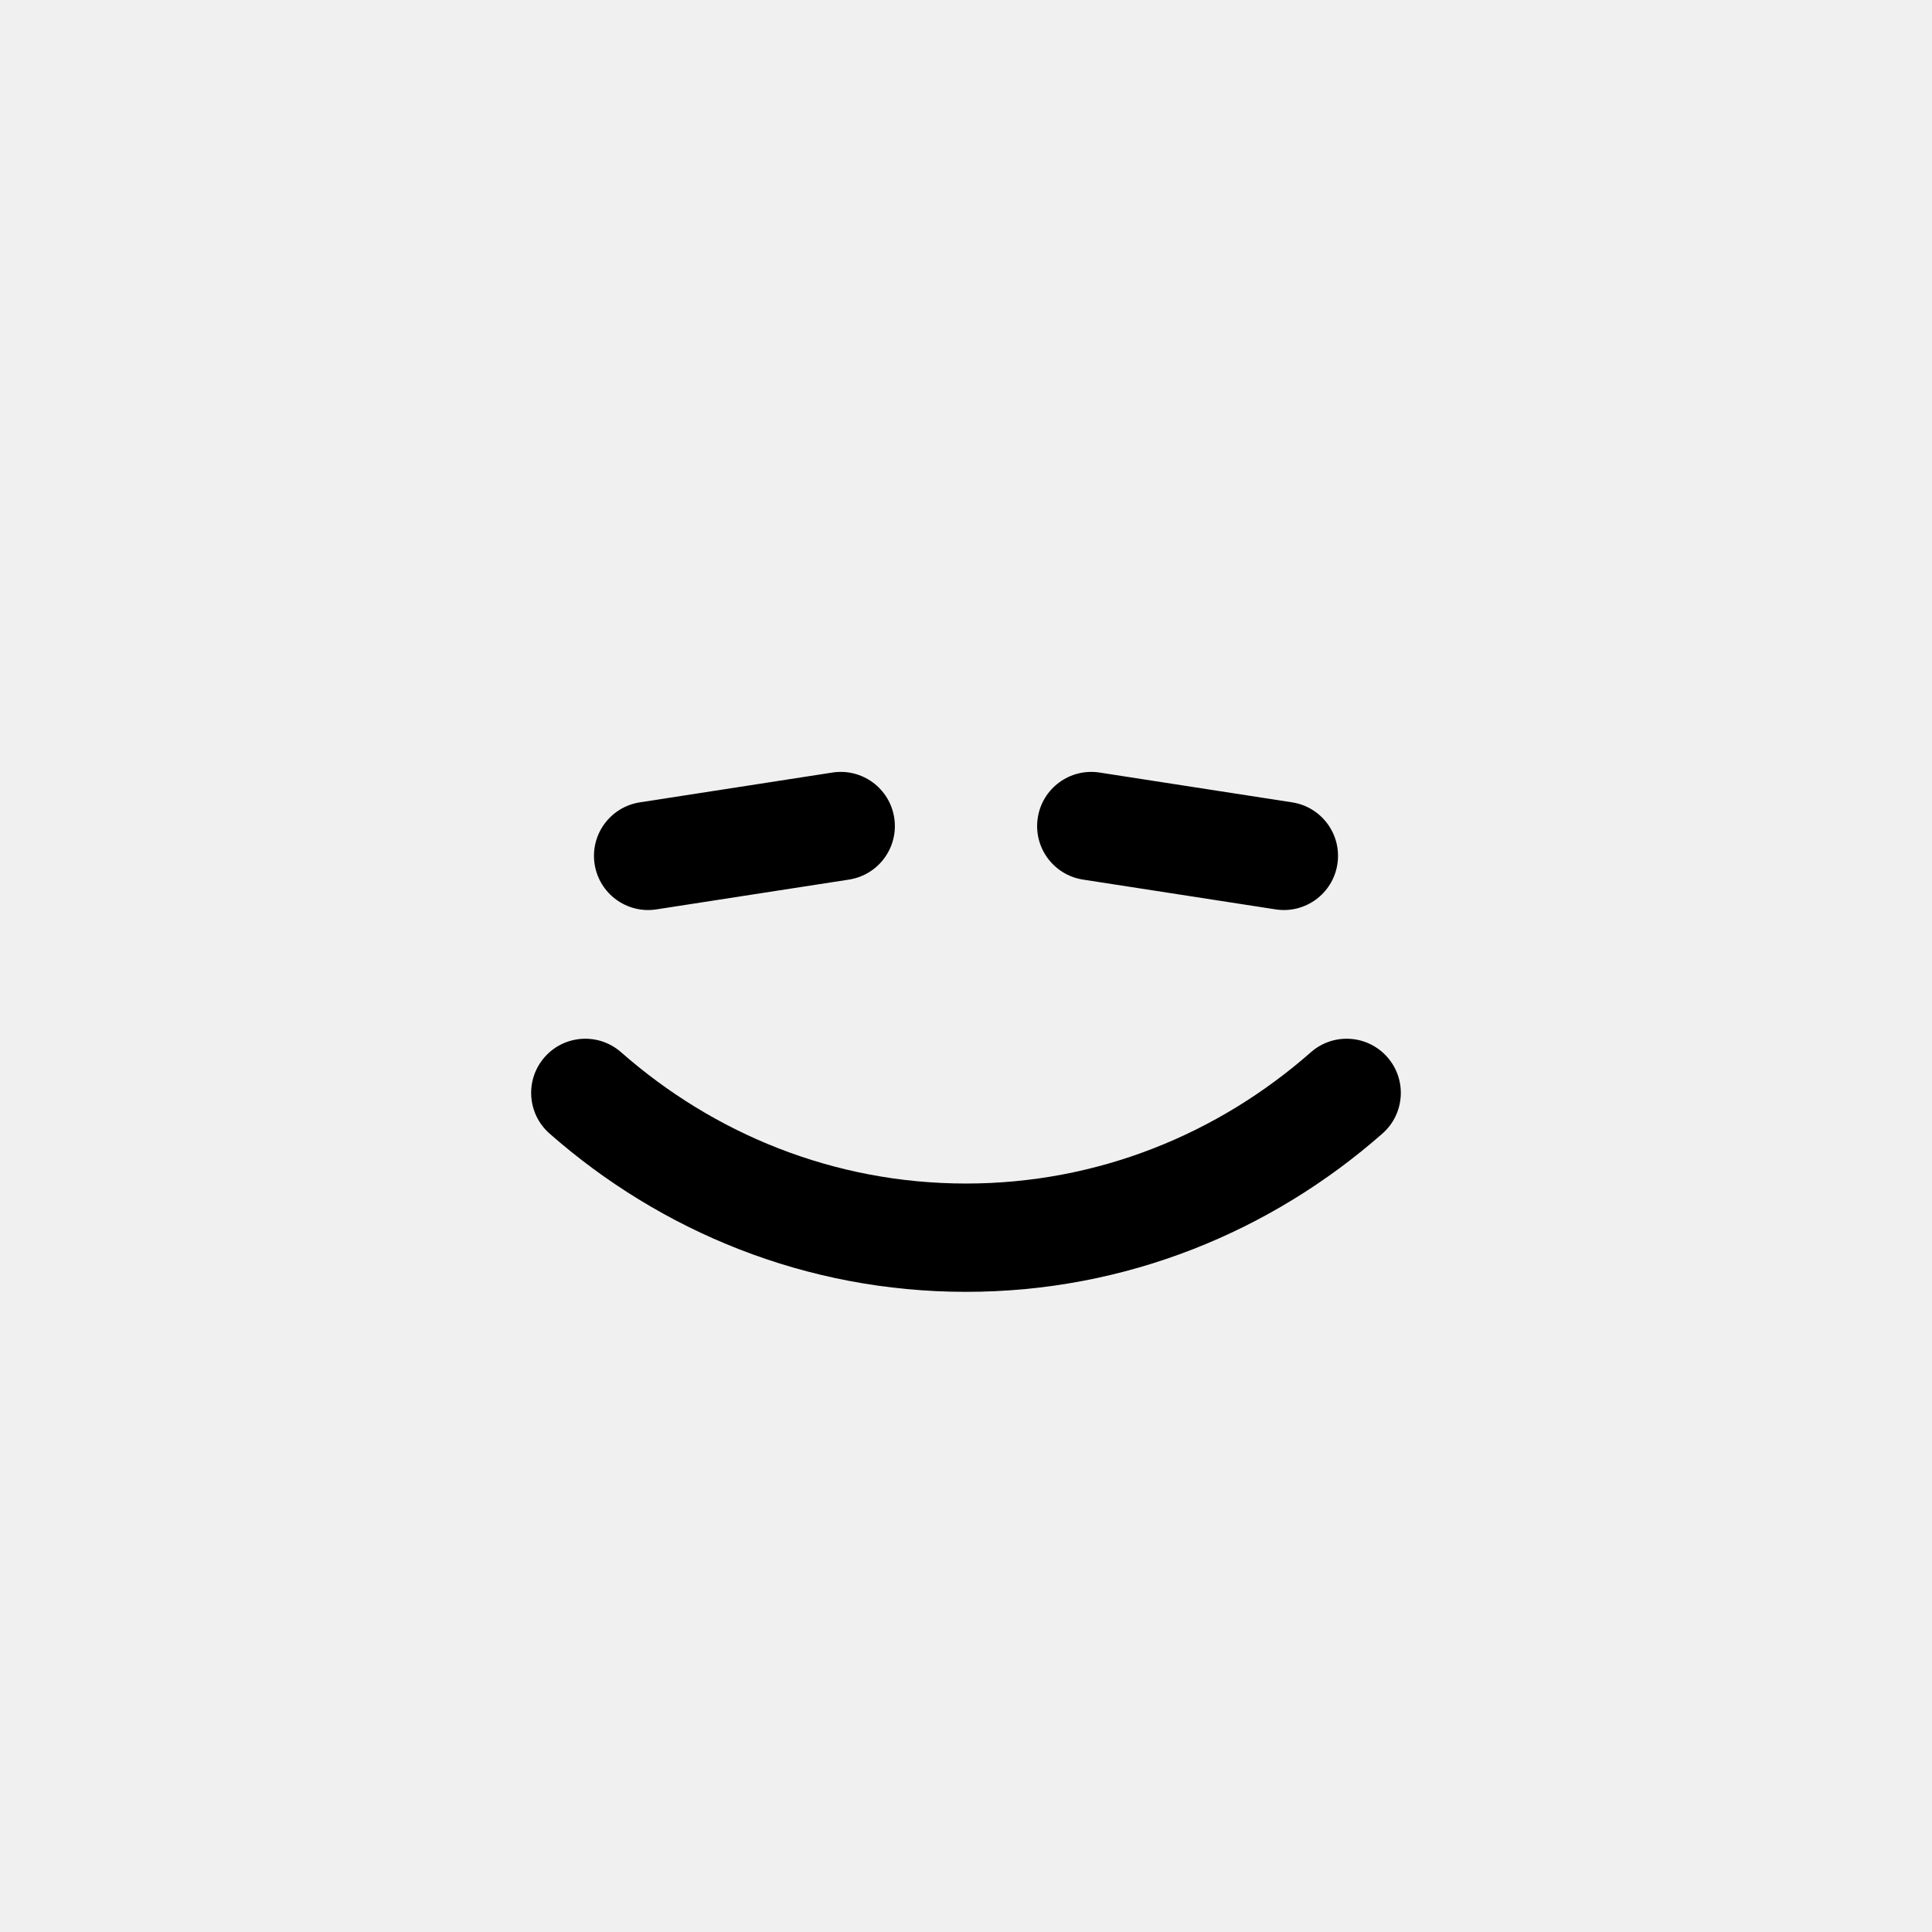
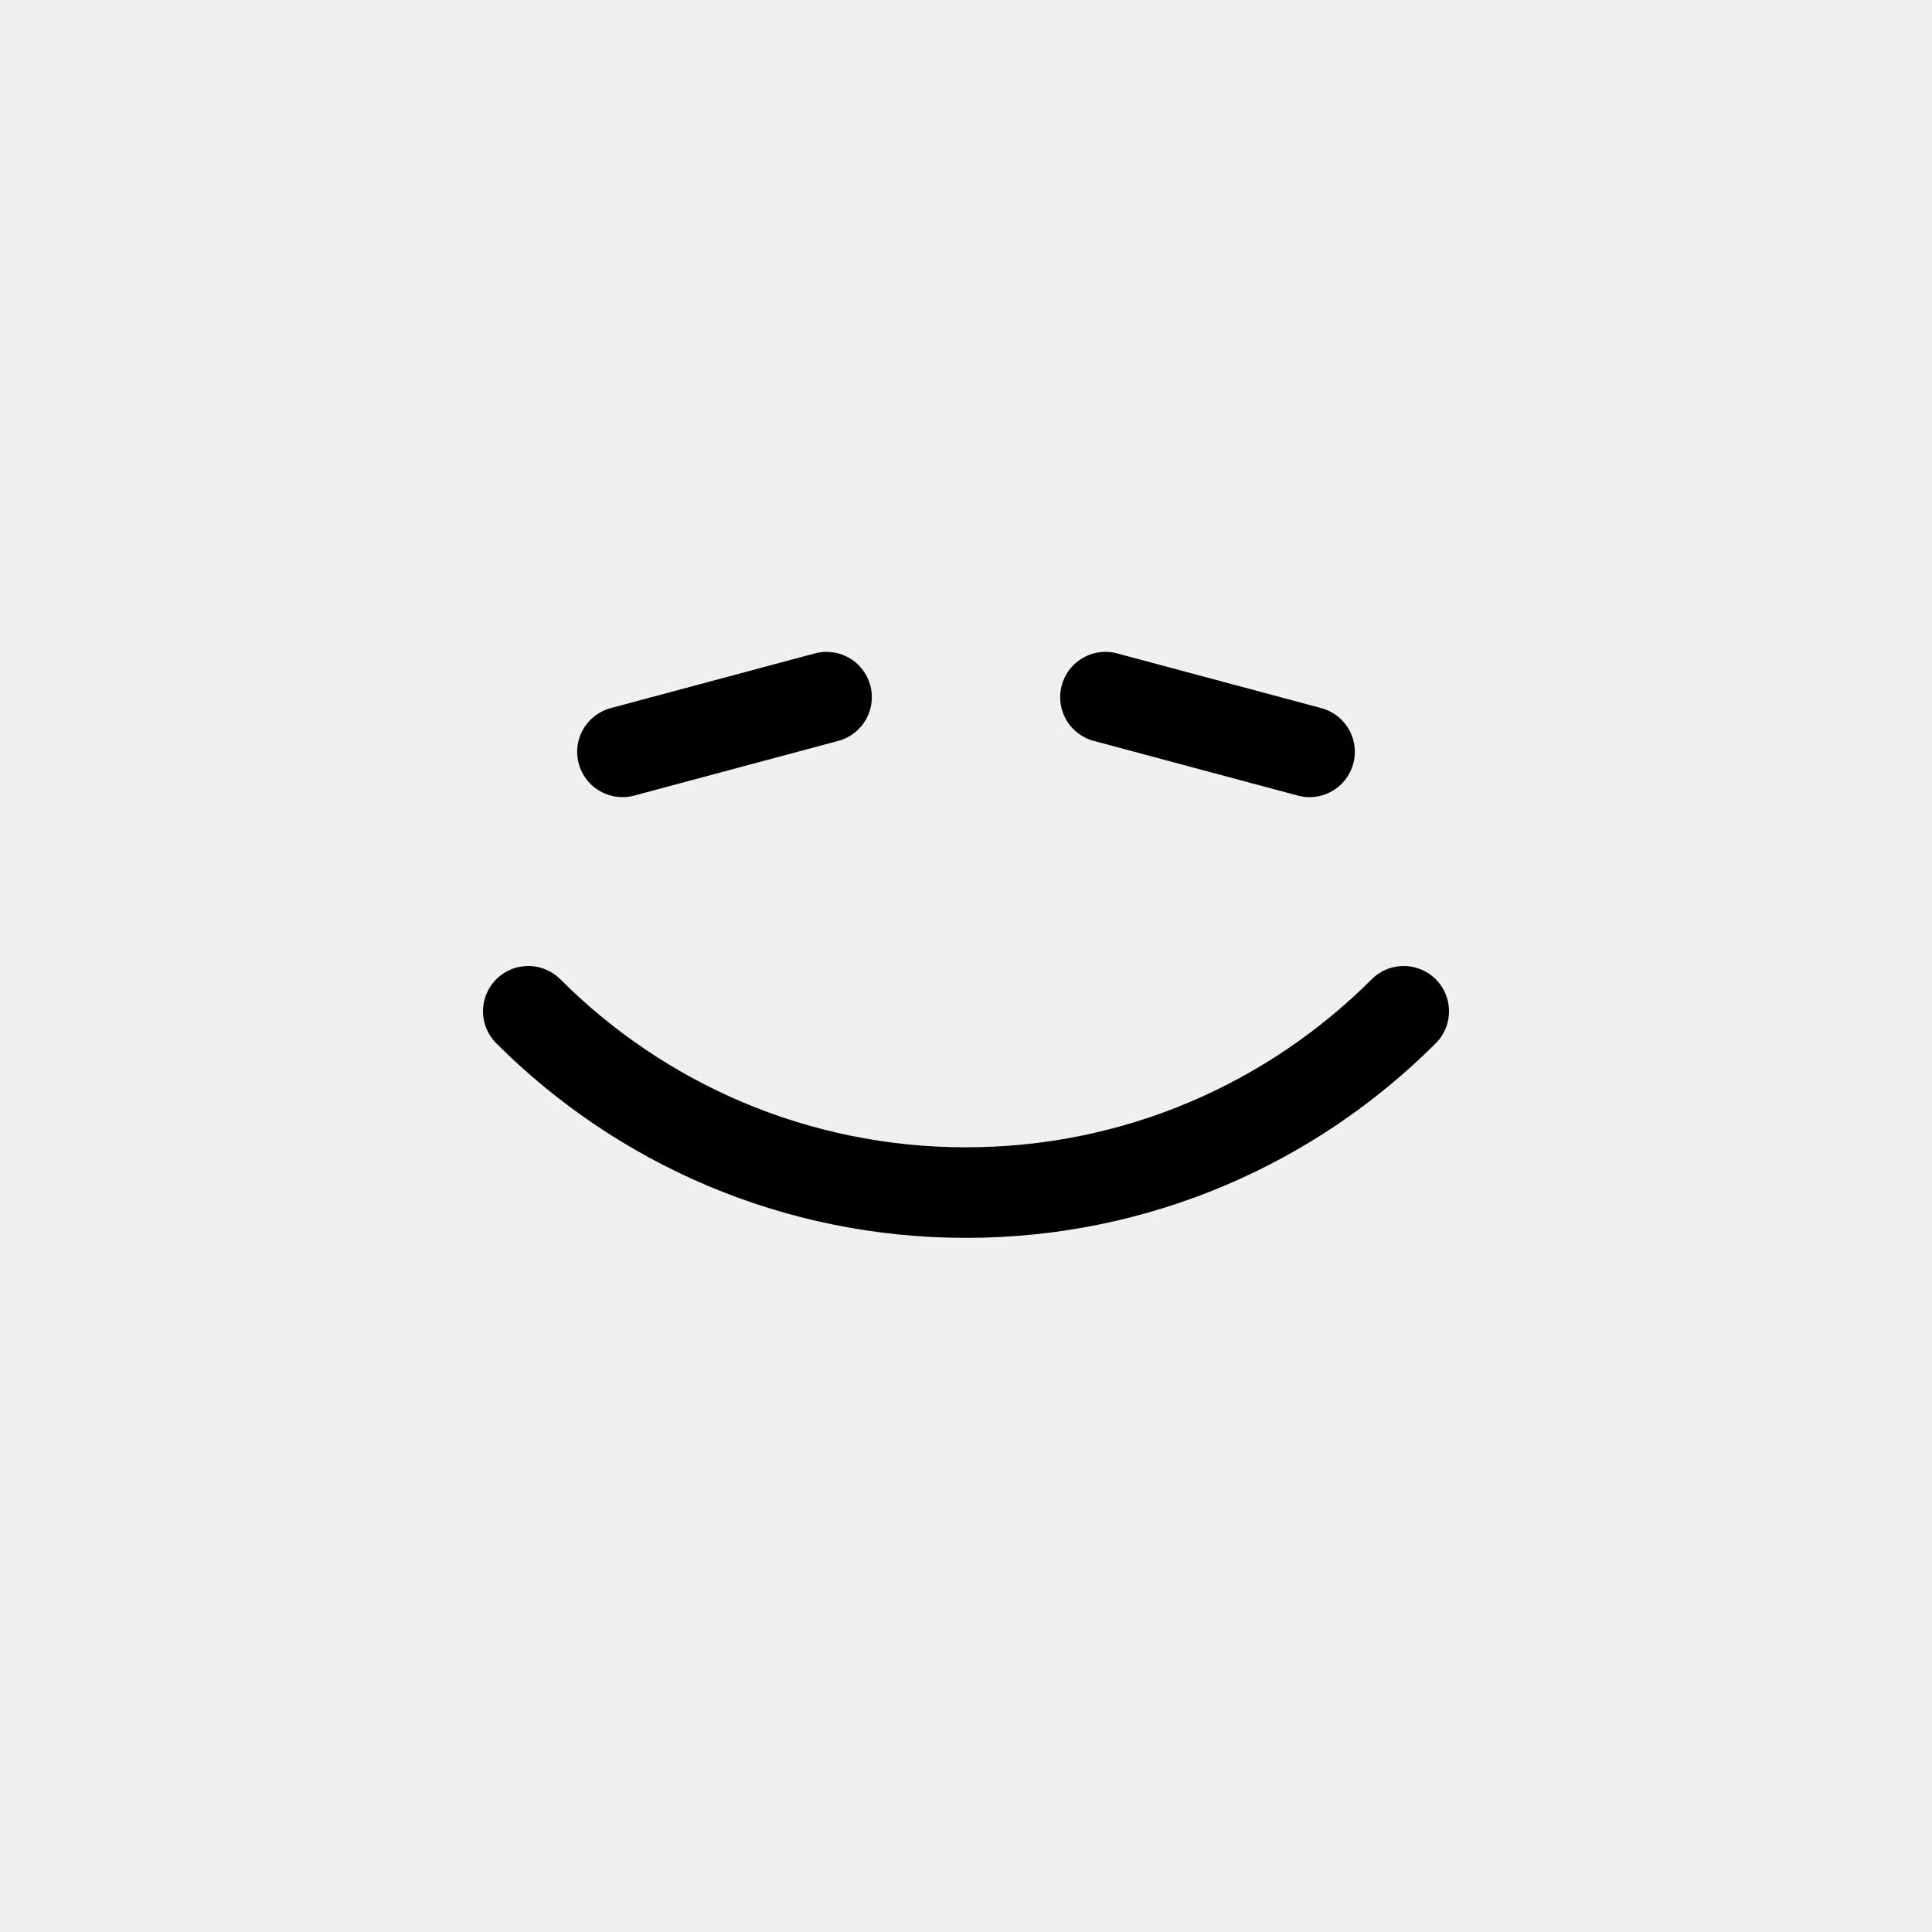
<svg xmlns="http://www.w3.org/2000/svg" width="128" height="128" viewBox="0 0 128 128" fill="none">
-   <path fill-rule="evenodd" clip-rule="evenodd" d="M64 78.412C55.236 78.412 47.281 75.107 41.148 69.713C39.66 68.404 37.393 68.549 36.084 70.037C34.776 71.525 34.921 73.792 36.409 75.101C43.766 81.573 53.381 85.588 64 85.588C74.617 85.588 84.234 81.573 91.59 75.101C93.078 73.792 93.223 71.525 91.914 70.037C90.605 68.549 88.338 68.404 86.85 69.713C80.72 75.106 72.763 78.412 64 78.412Z" fill="black" />
-   <path fill-rule="evenodd" clip-rule="evenodd" d="M39.395 57.252C39.698 59.211 41.531 60.553 43.49 60.249L56.248 58.275C58.207 57.971 59.548 56.138 59.245 54.18C58.942 52.221 57.109 50.88 55.151 51.183L42.392 53.158C40.434 53.461 39.092 55.294 39.395 57.252Z" fill="black" />
-   <path fill-rule="evenodd" clip-rule="evenodd" d="M88.605 57.252C88.908 55.294 87.567 53.461 85.608 53.158L72.85 51.183C70.891 50.88 69.058 52.221 68.755 54.18C68.451 56.138 69.793 57.971 71.752 58.275L84.51 60.249C86.469 60.553 88.302 59.211 88.605 57.252Z" fill="black" />
+   <g clip-path="url(#clip0_121_788)">
+     <path d="M93 67C85.578 74.422 75.325 79.012 64 79.012C52.675 79.012 42.422 74.422 35 67" stroke="black" stroke-width="6" stroke-linecap="round" />
+     <path d="M41.239 49.812L54.761 46.188" stroke="black" stroke-width="6" stroke-linecap="round" />
+     <path d="M73.239 46.188L86.761 49.812" stroke="black" stroke-width="6" stroke-linecap="round" />
+   </g>
+   <defs>
+     <clipPath id="clip0_121_788">
+       <rect width="128" height="128" fill="white" />
+     </clipPath>
+   </defs>
</svg>
